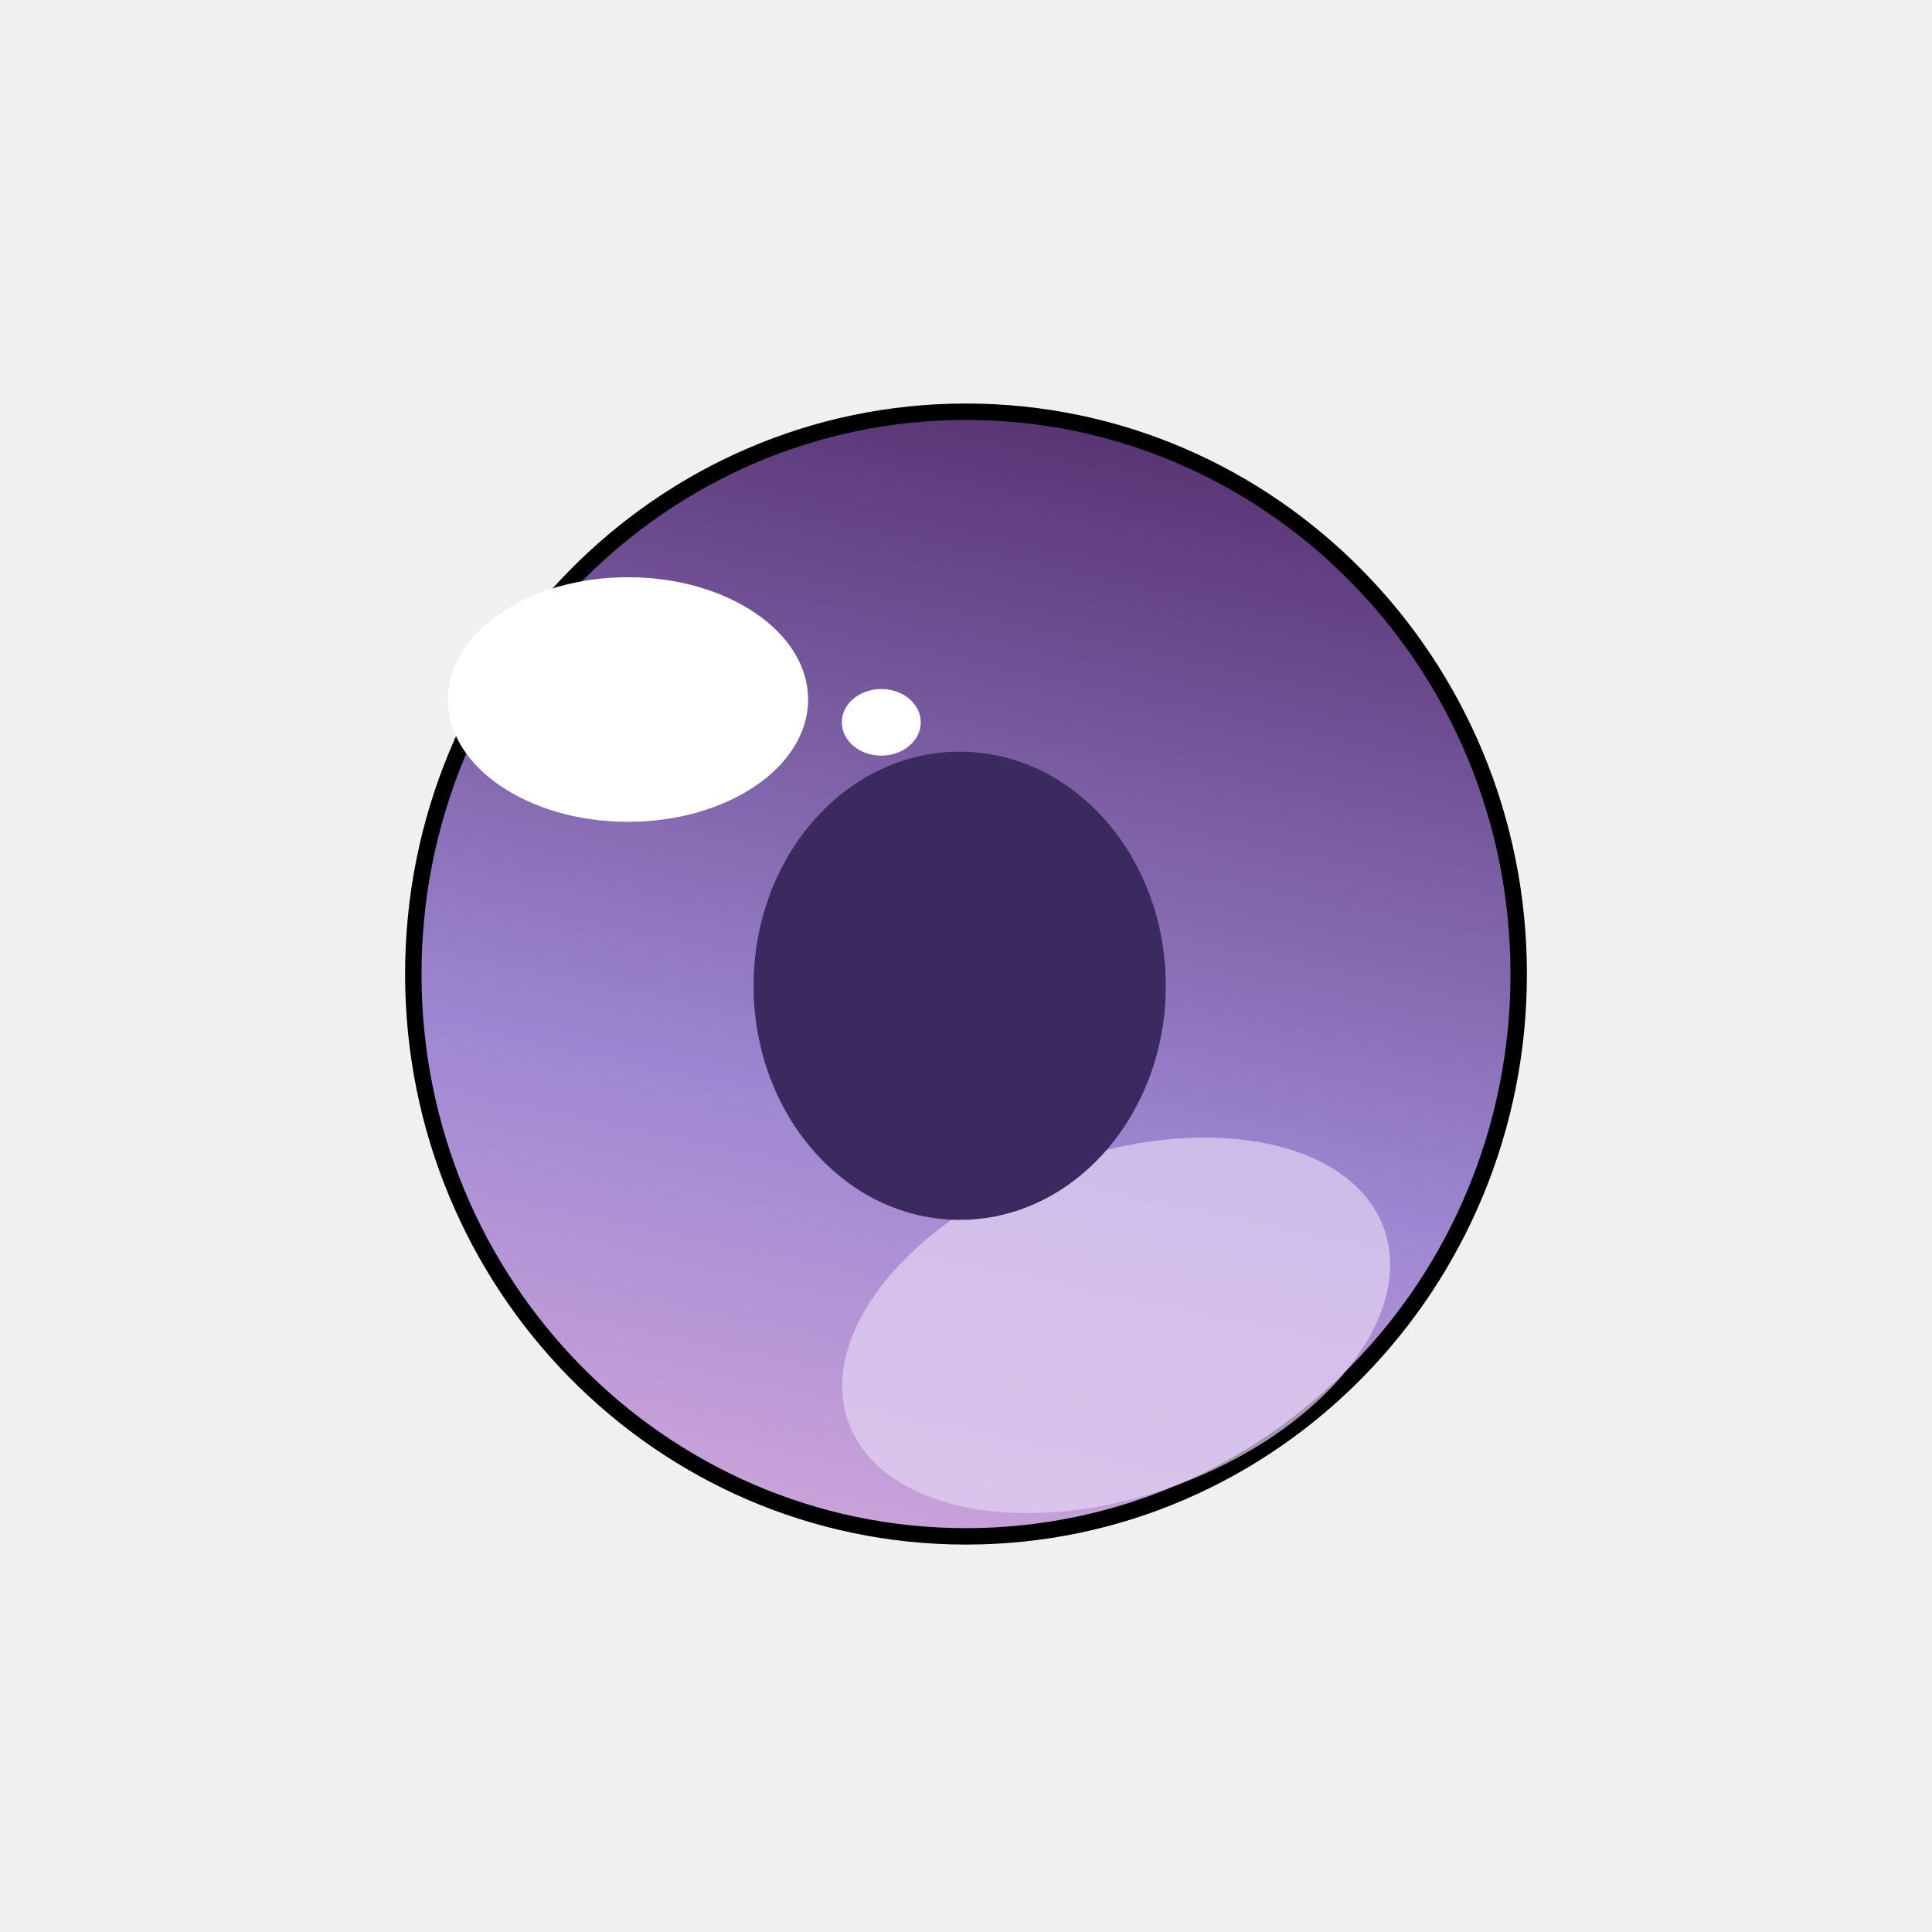
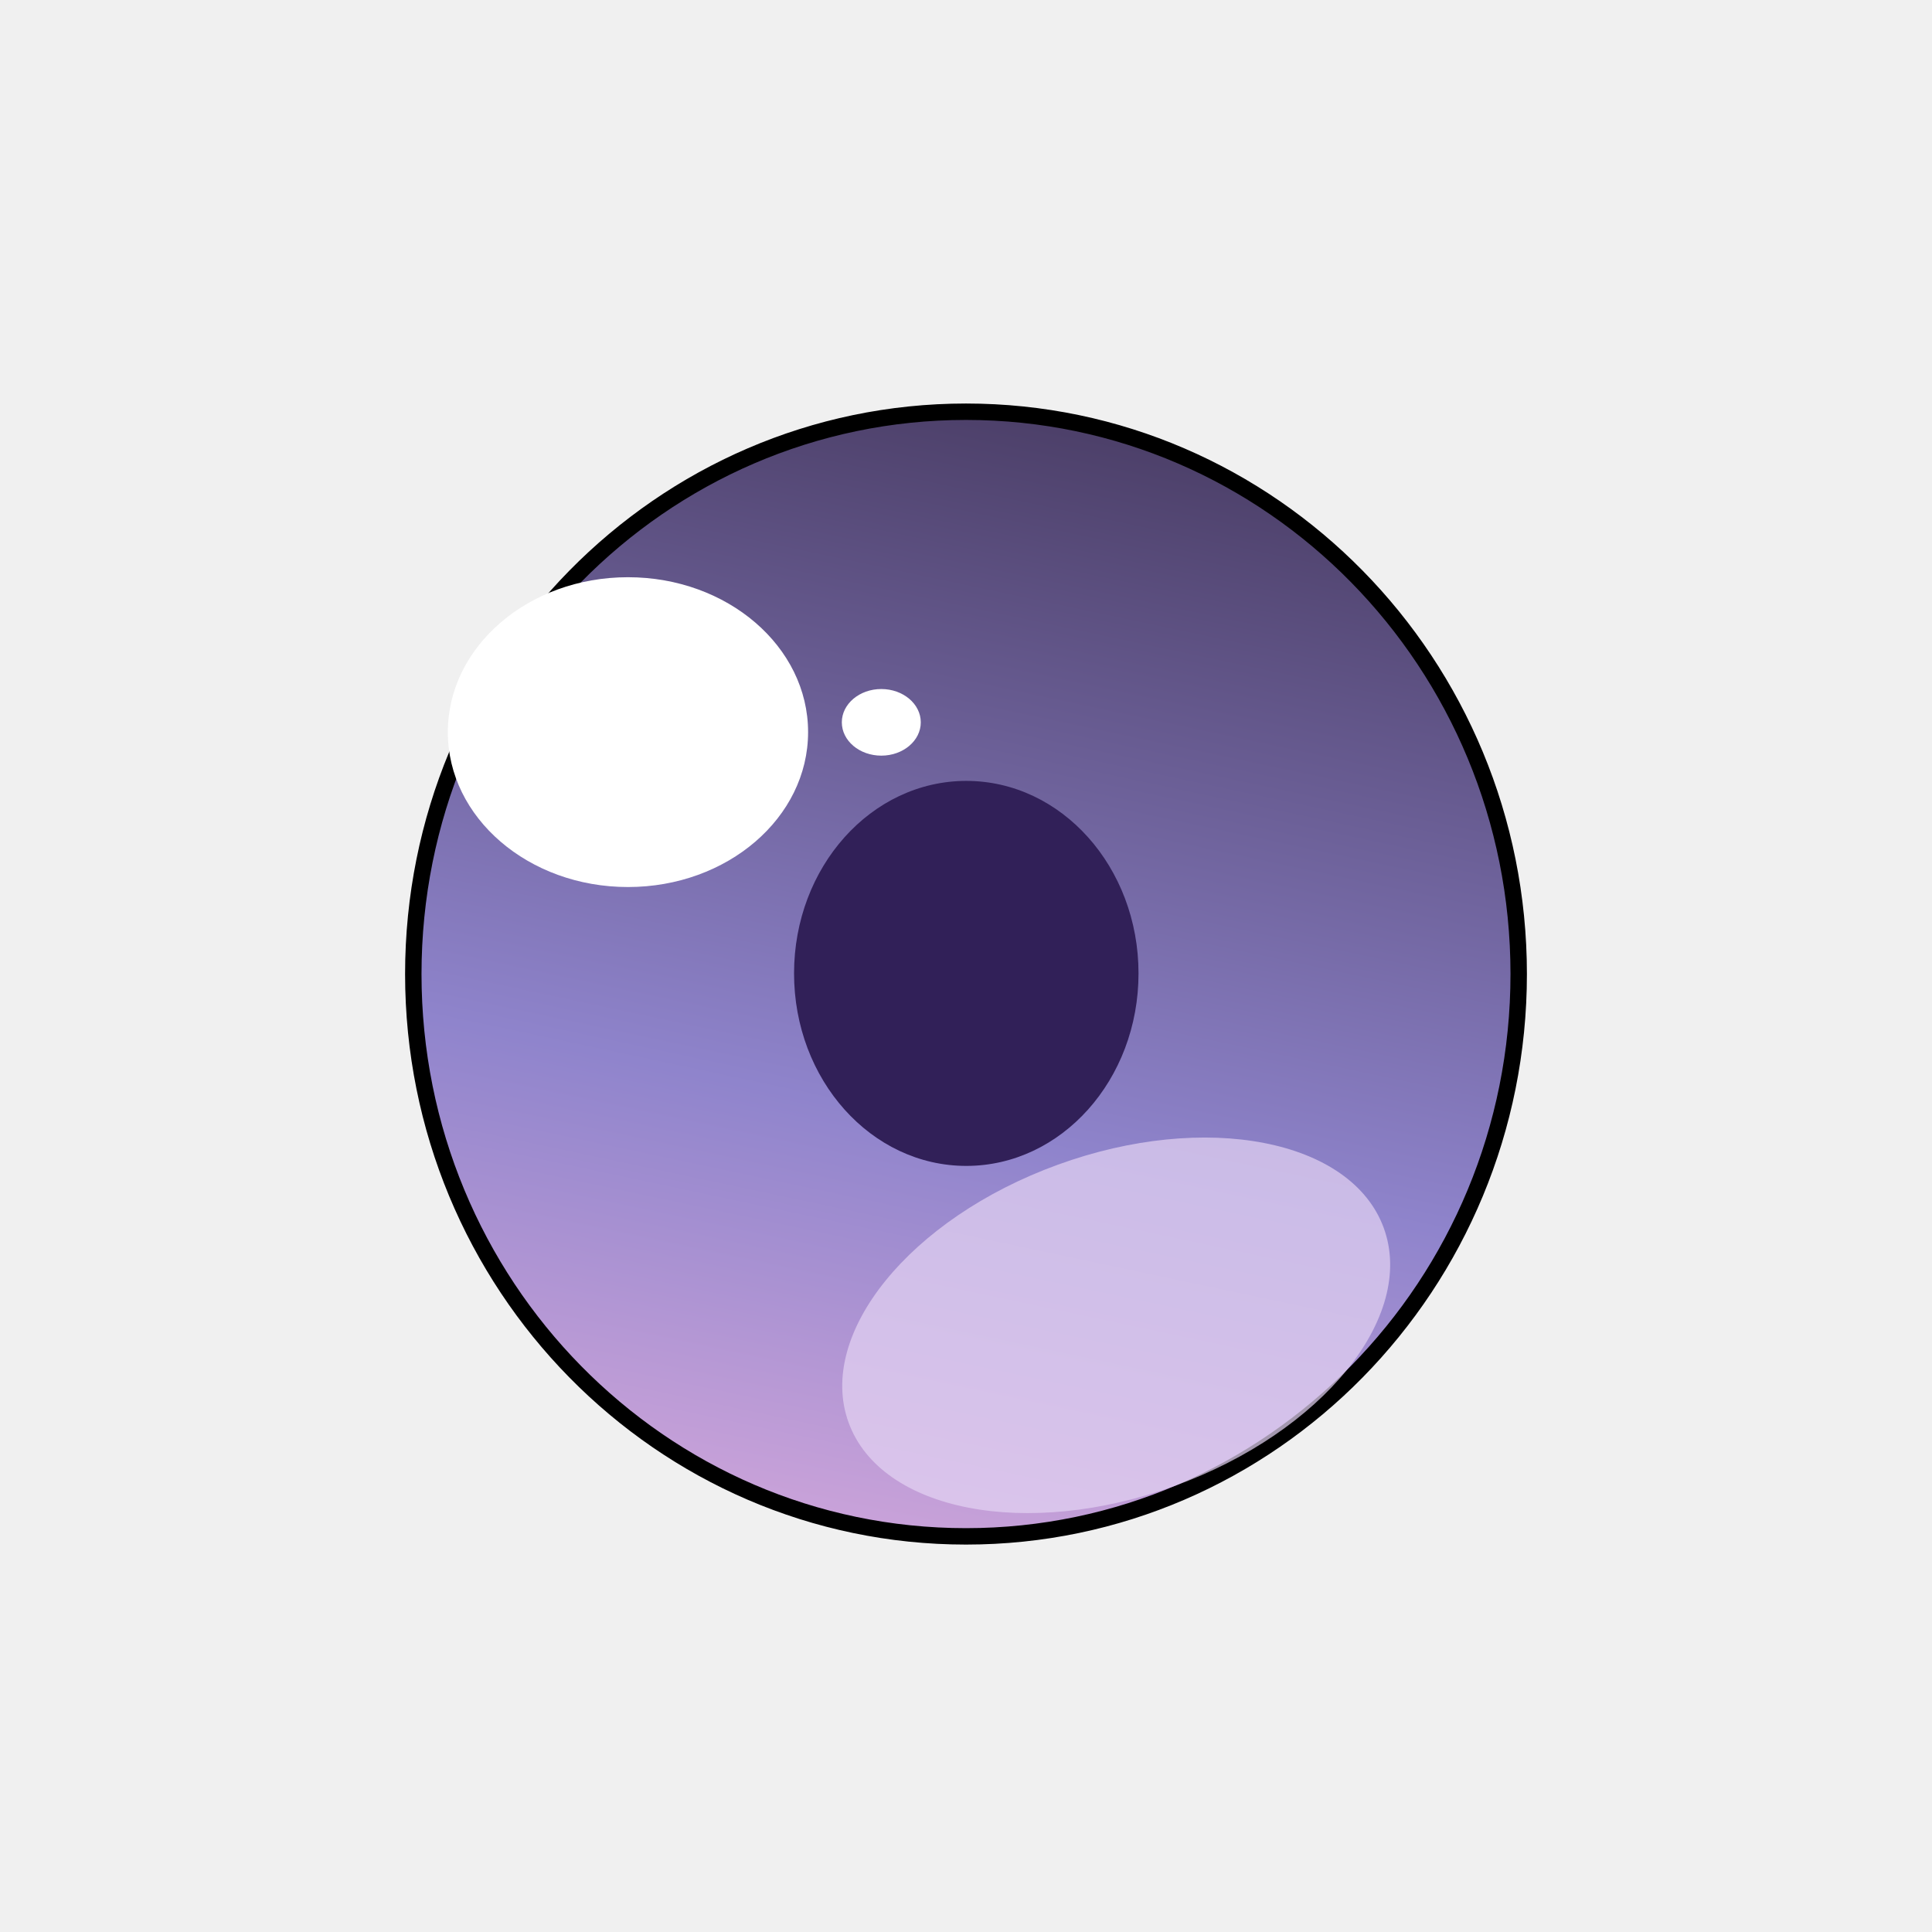
<svg xmlns="http://www.w3.org/2000/svg" xmlns:xlink="http://www.w3.org/1999/xlink" width="512" height="512" id="svg2" version="1.1">
  <defs id="defs4">
    <linearGradient id="linearGradient3759">
-       <stop style="stop-color:#532e6d;stop-opacity:1" offset="0" id="stop3761" />
-       <stop id="stop4142" offset="0.639" style="stop-color:#9e87d2;stop-opacity:1" />
+       <stop style="stop-color:#473a61;stop-opacity:1" offset="0" id="stop3761" />
+       <stop id="stop4142" offset="0.639" style="stop-color:#8f84cc;stop-opacity:1" />
      <stop style="stop-color:#cda4da;stop-opacity:1" offset="1" id="stop3763" />
    </linearGradient>
    <linearGradient xlink:href="#linearGradient3759" id="linearGradient3765" x1="321.659" y1="137.738" x2="250.578" y2="437.514" gradientUnits="userSpaceOnUse" gradientTransform="matrix(1.150794,0,0,1.028027,-74.14366,499.0499)" />
  </defs>
  <g id="layer1" transform="translate(0,-540.3622)">
    <ellipse style="fill:url(#linearGradient3765);fill-opacity:1;stroke:#000000;stroke-width:4.351;stroke-linecap:round;stroke-miterlimit:4;stroke-dasharray:none;stroke-dashoffset:0;stroke-opacity:1" id="path2985" cx="256" cy="798.495" rx="146.472" ry="149.02" />
    <ellipse style="fill:#e3d2f2;fill-opacity:0.718;stroke:none" id="path3803" ry="45.29" rx="75.455" cy="938.997" cx="-27.291" transform="matrix(0.9398073,-0.341705,0.3423355,0.9395778,0,0)" />
-     <ellipse style="fill:#3a2a5f;fill-opacity:1;stroke:none;stroke-width:5.3;stroke-miterlimit:4;stroke-dasharray:none;stroke-opacity:1" id="path2987" ry="62.04" rx="54.621" cy="801.601" cx="254.327" />
-     <ellipse style="fill:#ffffff;fill-opacity:1;stroke:none" id="path2987-1" cx="166.416" cy="725.742" rx="47.737" ry="32.411" />
+     <ellipse style="fill:#312058;fill-opacity:1;stroke:none;stroke-width:5.3;stroke-miterlimit:4;stroke-dasharray:none;stroke-opacity:1" id="path2987" ry="51.015" rx="45.643" cy="798.324" cx="256.076" />
+     <ellipse style="fill:#ffffff;fill-opacity:1;stroke:none" id="path2987-1" cx="166.416" cy="734.383" rx="47.737" ry="41.052" />
    <ellipse style="fill:#ffffff;fill-opacity:1;stroke:none" id="path2987-1-7" cx="233.554" cy="731.789" rx="10.462" ry="8.827" />
  </g>
</svg>
